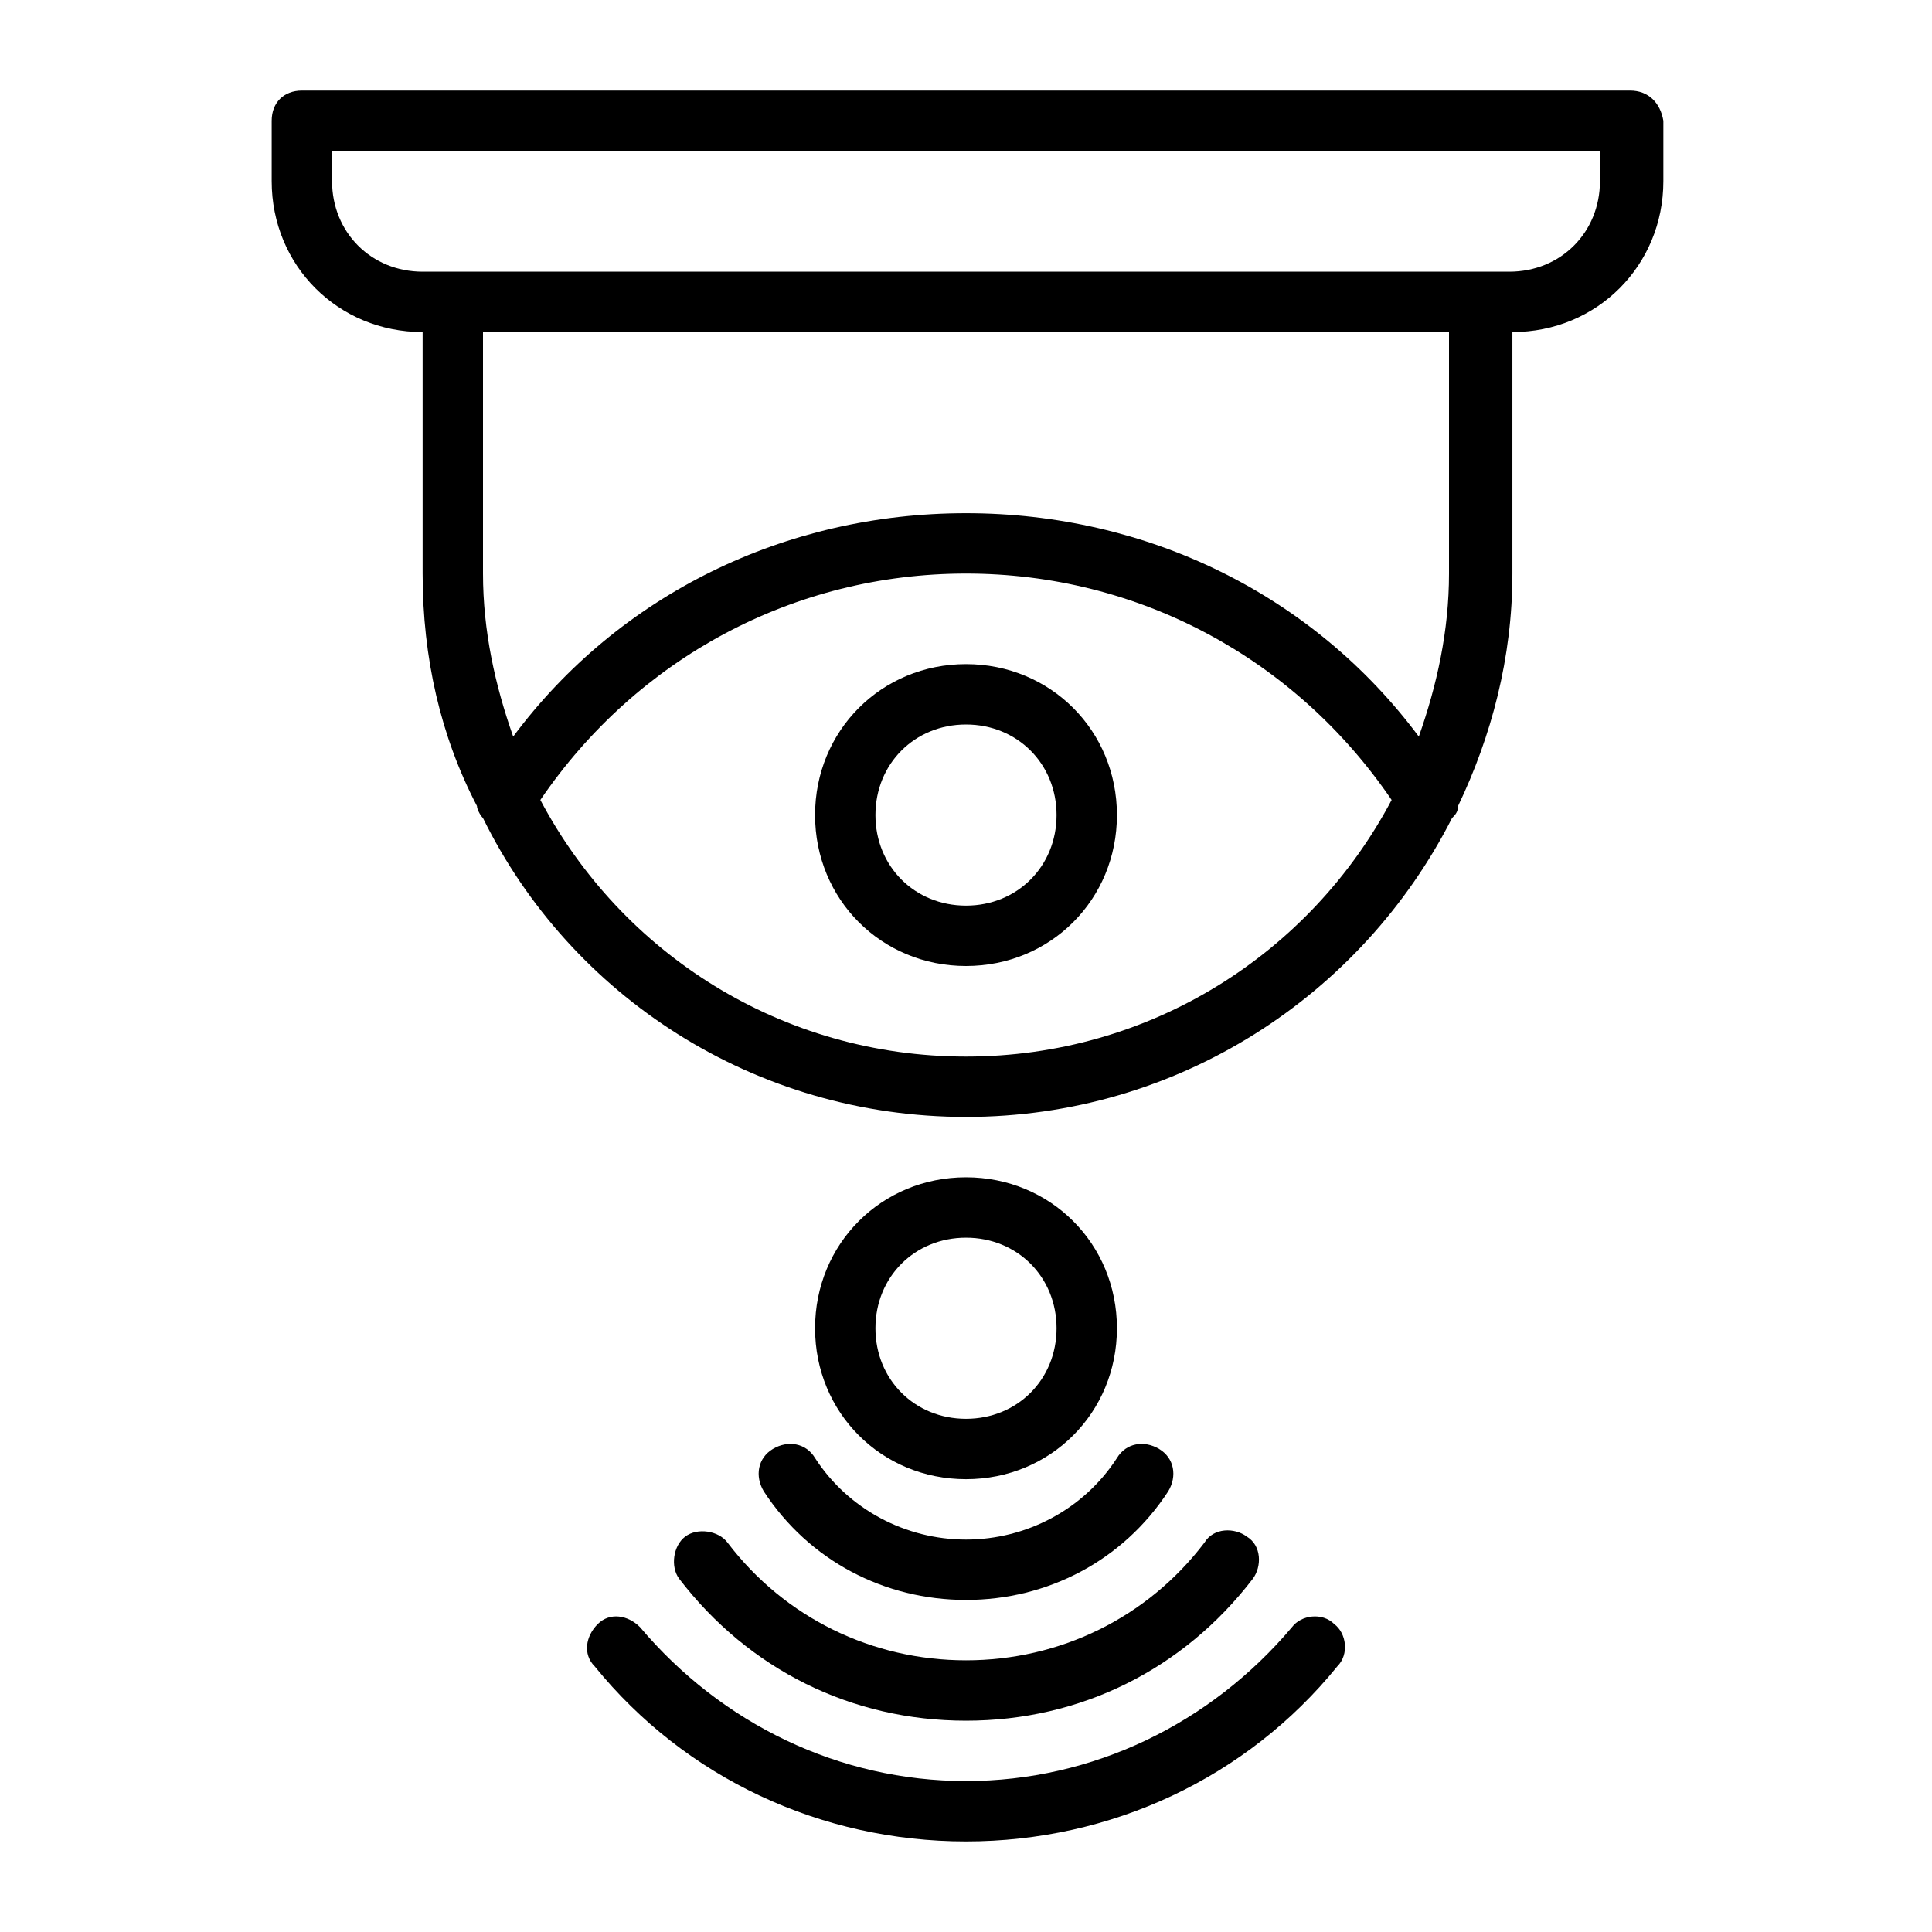
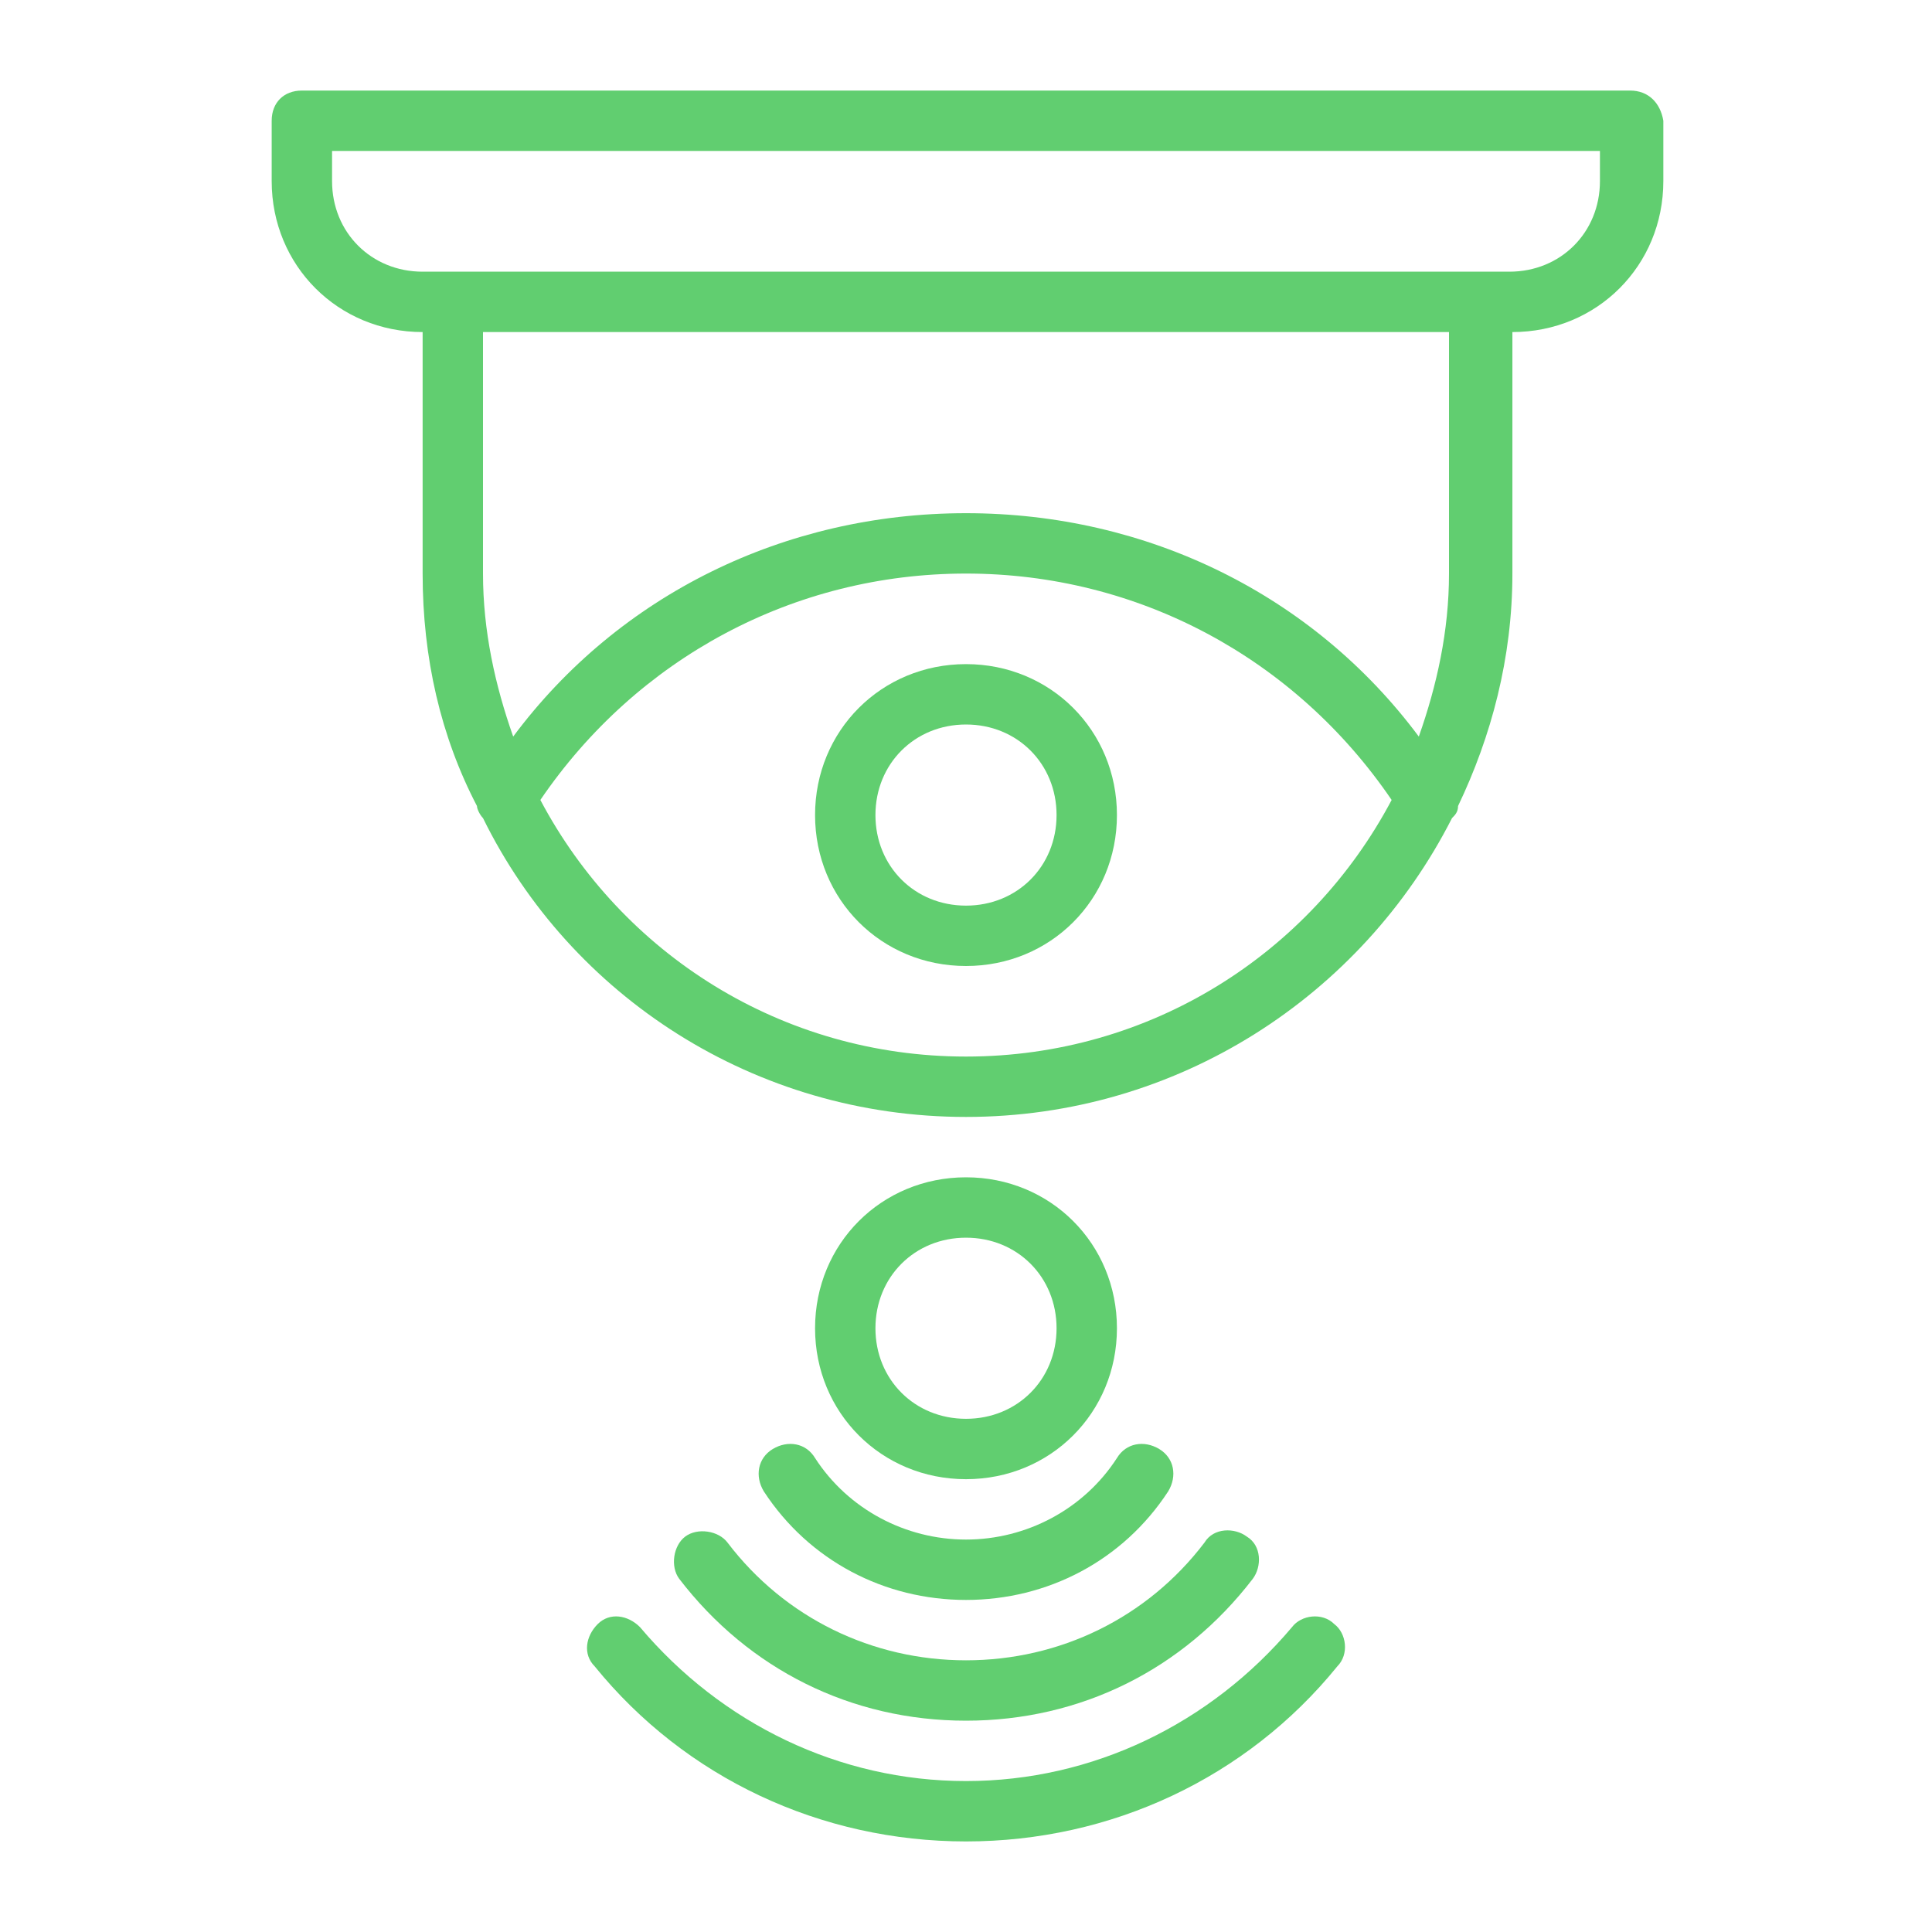
- <svg xmlns="http://www.w3.org/2000/svg" fill="#000000" width="800px" height="800px" viewBox="0 0 64 64" xml:space="preserve">
+ <svg xmlns="http://www.w3.org/2000/svg" fill="#61CE70" width="800px" height="800px" viewBox="0 0 64 64" xml:space="preserve">
  <g id="smart_lamp" />
  <g id="e-wallet" />
  <g id="virtual_reality" />
  <g id="payment" />
  <g id="cloud_storage" />
  <g id="security_camera">
    <g>
      <path d="M32,49c2.8,0,5-2.2,5-5s-2.2-5-5-5s-5,2.2-5,5S29.2,49,32,49z M32,41c1.7,0,3,1.3,3,3s-1.3,3-3,3s-3-1.3-3-3    S30.3,41,32,41z" />
      <path d="M25.6,48c-0.5,0.3-0.6,0.9-0.3,1.4c1.5,2.3,4,3.6,6.7,3.6s5.2-1.3,6.7-3.6c0.3-0.5,0.2-1.1-0.3-1.4s-1.1-0.2-1.4,0.3    C35.9,50,34,51,32,51s-3.9-1-5-2.7C26.7,47.8,26.1,47.7,25.6,48z" />
      <path d="M24.1,51.1c-0.3-0.4-1-0.5-1.4-0.2c-0.4,0.3-0.5,1-0.2,1.4c2.3,3,5.7,4.7,9.5,4.7s7.2-1.7,9.5-4.7    c0.3-0.4,0.3-1.1-0.2-1.4c-0.4-0.3-1.1-0.3-1.4,0.2C38,53.6,35.1,55,32,55S26,53.6,24.1,51.1z" />
      <path d="M42.8,53.9C40.1,57.1,36.2,59,32,59s-8.1-1.9-10.8-5.1c-0.4-0.4-1-0.5-1.4-0.1c-0.4,0.4-0.5,1-0.1,1.4    C22.7,58.9,27.2,61,32,61s9.3-2.1,12.3-5.8c0.4-0.4,0.3-1.1-0.1-1.4C43.8,53.4,43.1,53.5,42.8,53.9z" />
      <path d="M54,3H10C9.4,3,9,3.4,9,4v2c0,2.8,2.2,5,5,5v8c0,2.8,0.6,5.4,1.8,7.7c0,0.1,0.1,0.3,0.2,0.4C18.9,33,25,37,32,37    c7,0,13.1-4,16.1-9.9c0.1-0.1,0.2-0.2,0.2-0.4c1.1-2.3,1.8-4.9,1.8-7.7v-8c2.8,0,5-2.2,5-5V4C55,3.4,54.6,3,54,3z M32,35    c-6.1,0-11.4-3.4-14.1-8.5C21.1,21.8,26.3,19,32,19c5.7,0,10.9,2.8,14.1,7.5C43.4,31.6,38.1,35,32,35z M48,19c0,1.9-0.4,3.7-1,5.4    C43.5,19.7,38,17,32,17s-11.5,2.7-15,7.4c-0.6-1.7-1-3.5-1-5.4v-8h32V19z M53,6c0,1.7-1.3,3-3,3h-1H15h-1c-1.7,0-3-1.3-3-3V5h42V6    z" />
      <path d="M32,22c-2.8,0-5,2.2-5,5s2.2,5,5,5s5-2.2,5-5S34.8,22,32,22z M32,30c-1.7,0-3-1.3-3-3s1.3-3,3-3s3,1.3,3,3S33.7,30,32,30z    " />
    </g>
  </g>
  <g id="smart_home" />
  <g id="connection" />
  <g id="game" />
  <g id="drone" />
  <g id="smart_car" />
  <g id="camera" />
  <g id="online_business" />
  <g id="smartwatch" />
  <g id="online_shopping" />
  <g id="smart_Television" />
  <g id="security" />
  <g id="communication" />
  <g id="remote_control" />
  <g id="satelite_dish" />
</svg>
